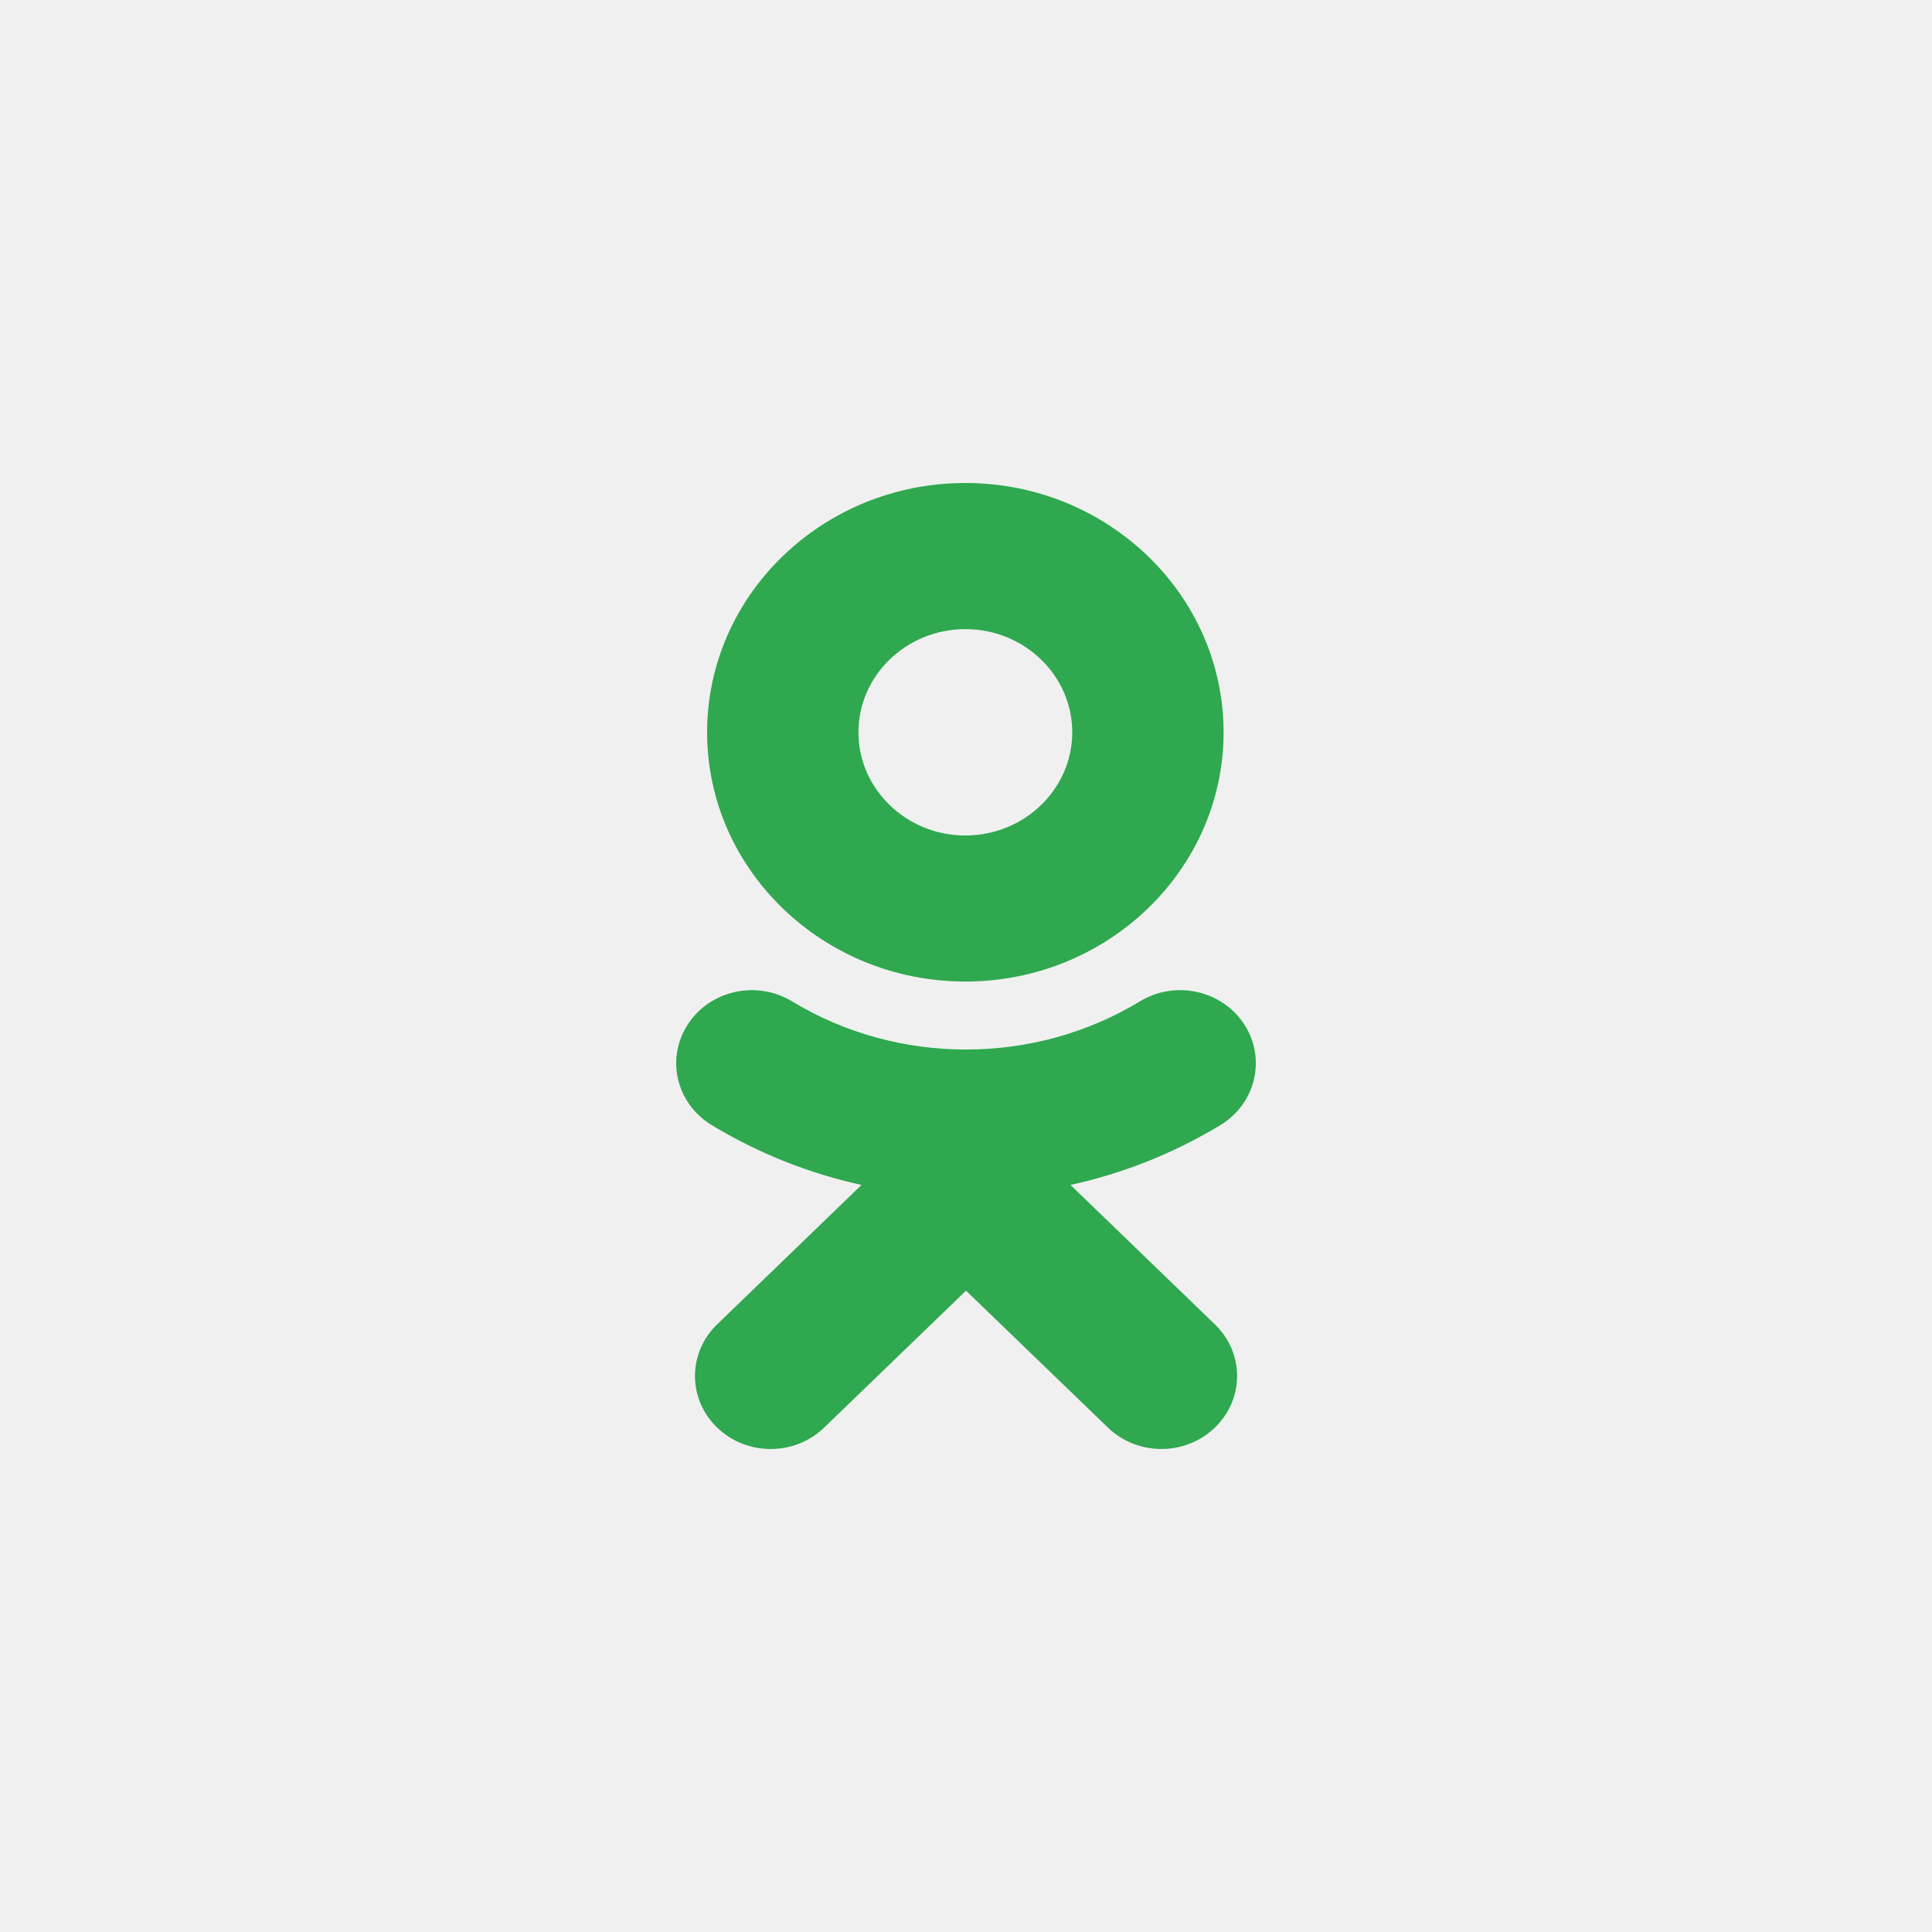
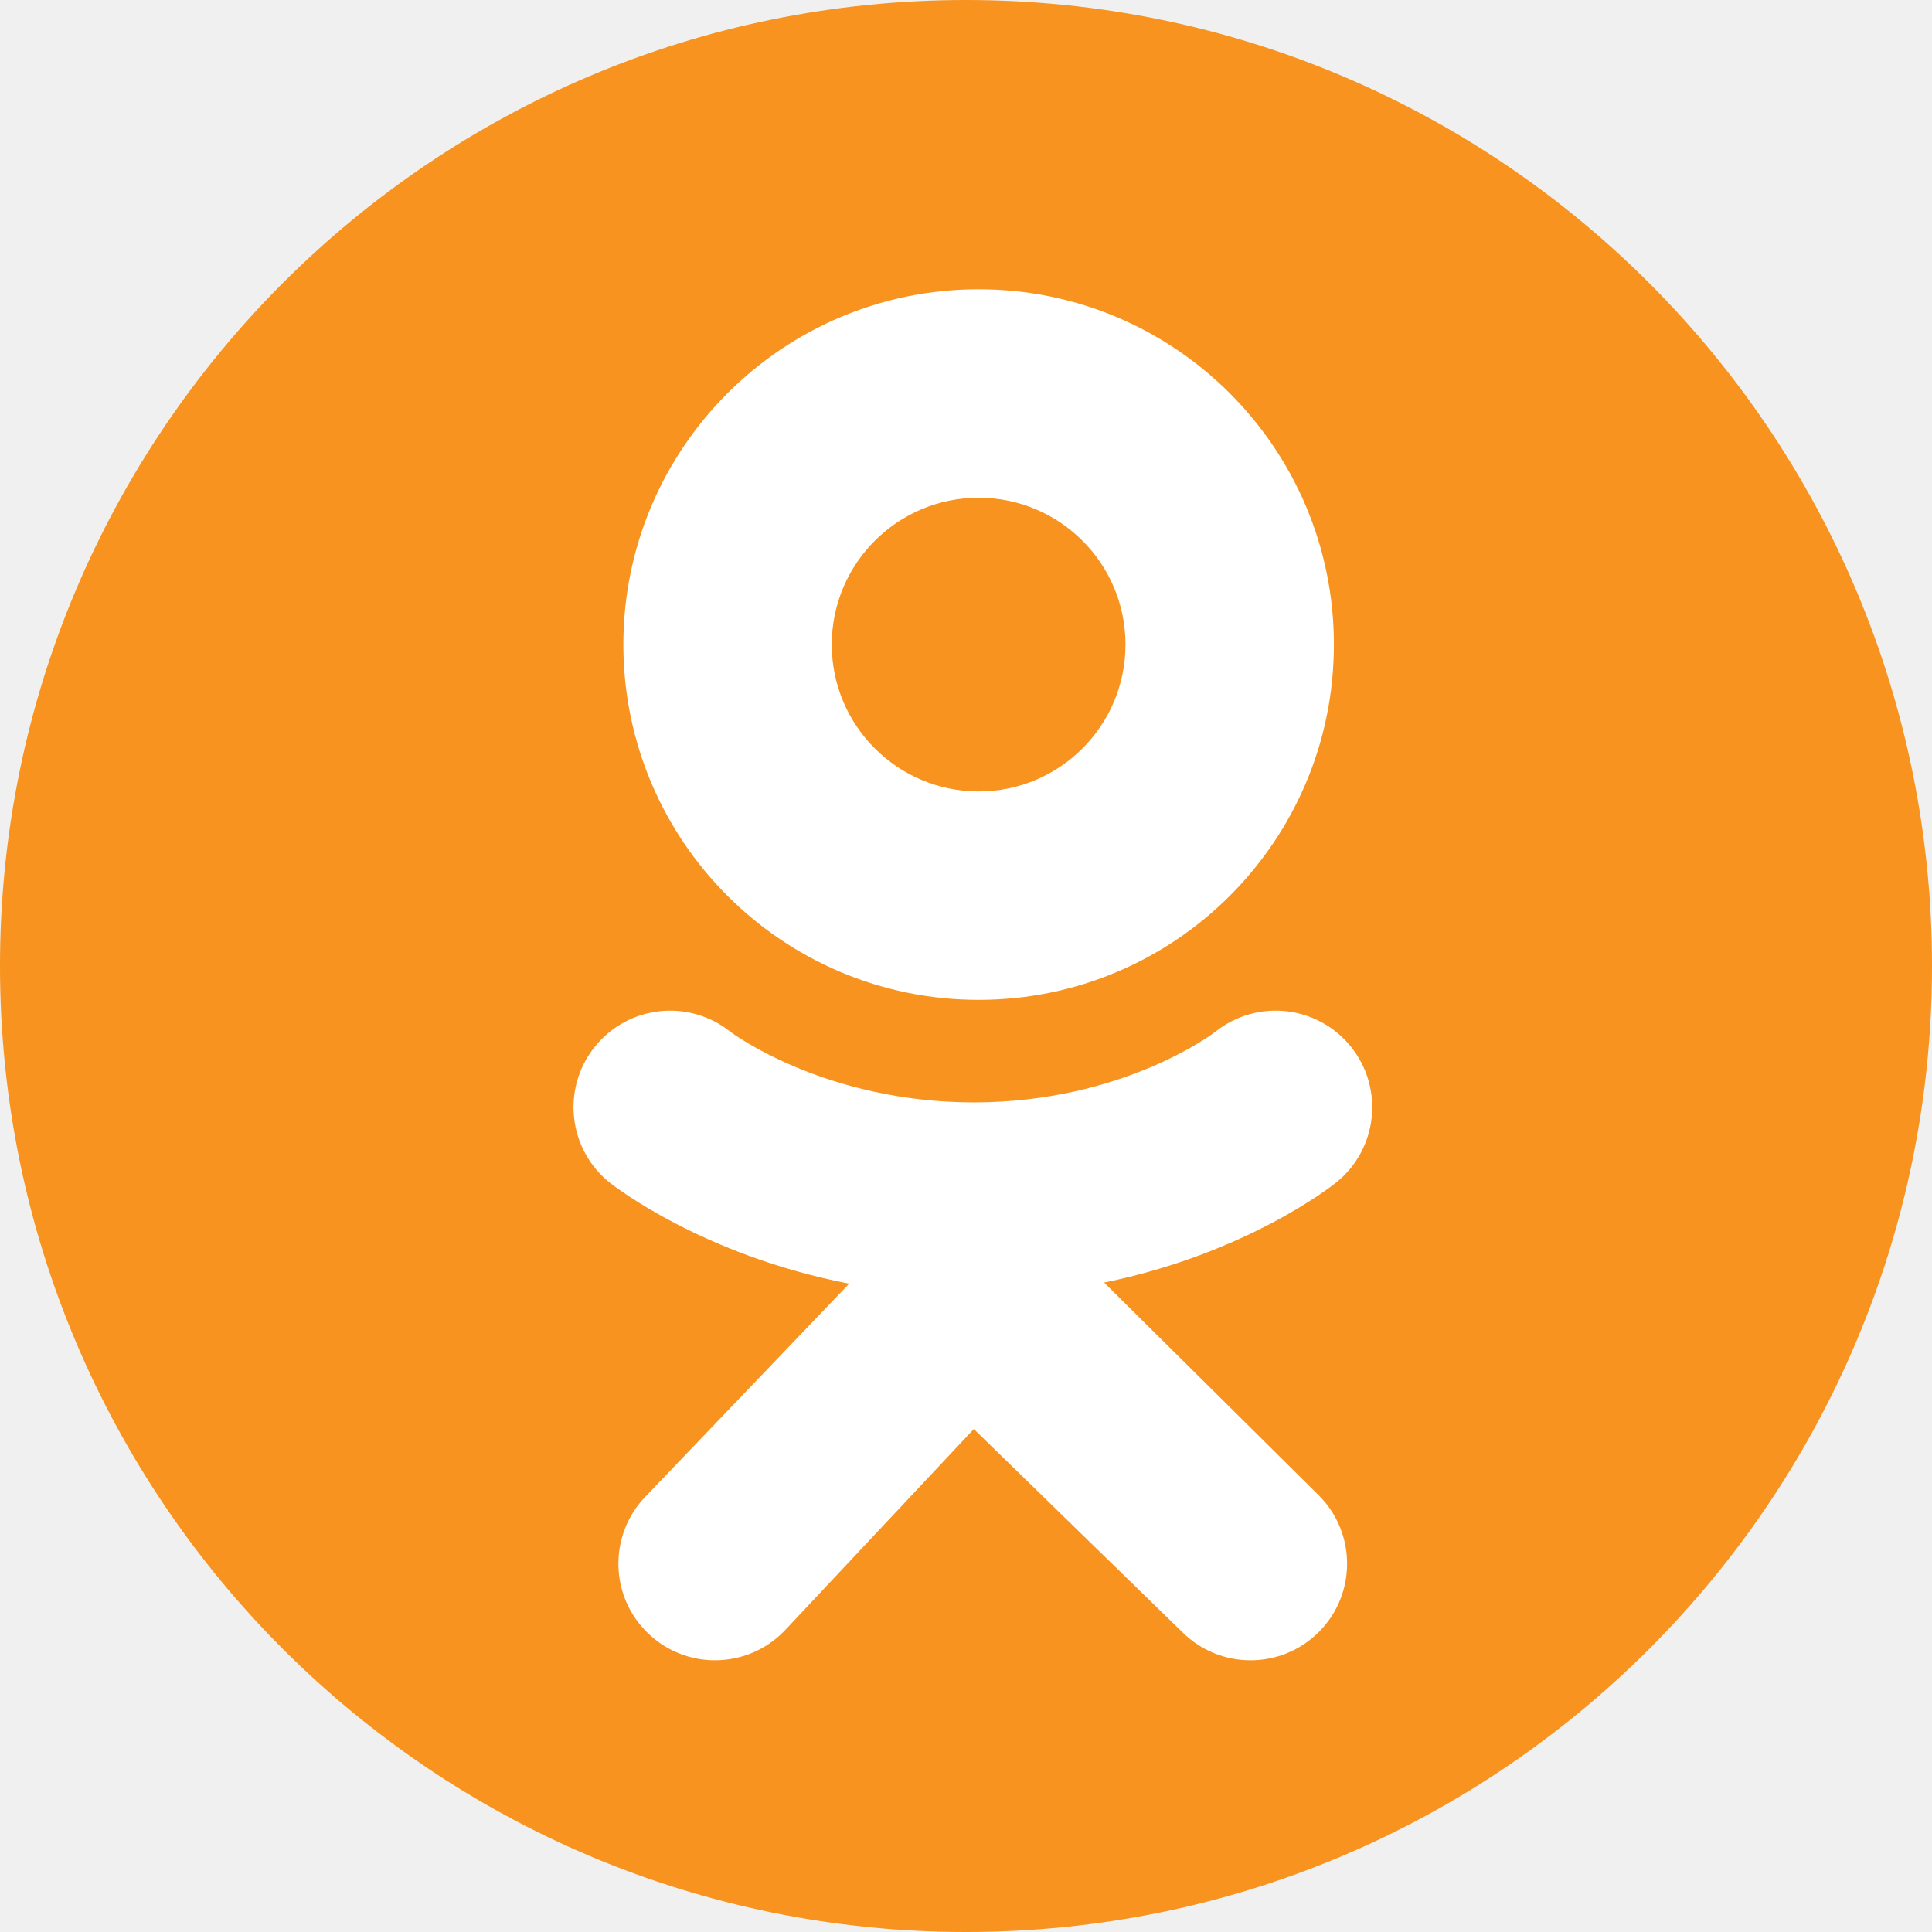
- <svg xmlns="http://www.w3.org/2000/svg" width="22" height="22" viewBox="0 0 22 22" fill="none">
-   <path d="M12.19 13.493L13.834 15.081C14.171 15.405 14.171 15.932 13.834 16.256C13.498 16.581 12.952 16.581 12.616 16.256L11 14.697L9.385 16.256C9.217 16.419 8.996 16.5 8.775 16.5C8.555 16.5 8.335 16.419 8.166 16.256C7.83 15.932 7.83 15.405 8.166 15.081L9.81 13.493C9.212 13.362 8.634 13.133 8.103 12.811C7.7 12.566 7.579 12.053 7.833 11.664C8.086 11.275 8.617 11.158 9.02 11.403C10.224 12.134 11.775 12.134 12.98 11.403C13.383 11.158 13.914 11.275 14.168 11.664C14.421 12.053 14.3 12.566 13.898 12.811C13.366 13.133 12.789 13.362 12.19 13.493Z" fill="#2FA84F" />
-   <path fill-rule="evenodd" clip-rule="evenodd" d="M8.052 8.339C8.052 9.904 9.371 11.177 10.992 11.177C12.614 11.177 13.933 9.904 13.933 8.339C13.933 6.773 12.614 5.5 10.992 5.5C9.371 5.5 8.052 6.773 8.052 8.339ZM12.21 8.339C12.21 7.691 11.664 7.164 10.992 7.164C10.322 7.164 9.775 7.691 9.775 8.339C9.775 8.986 10.322 9.514 10.992 9.514C11.664 9.514 12.21 8.986 12.21 8.339Z" fill="#2FA84F" />
+ <svg xmlns="http://www.w3.org/2000/svg" width="40" height="40" viewBox="0 0 40 40" fill="none">
+   <g clip-path="url(#clip0_1071_5442)">
+     <circle cx="20" cy="20" r="20" fill="#F7931E" />
+     <path d="M20.262 5.989C16.199 5.989 12.906 9.283 12.906 13.345C12.906 17.407 16.199 20.701 20.262 20.701C24.324 20.701 27.617 17.407 27.617 13.345C27.617 9.283 24.324 5.989 20.262 5.989ZM20.262 16.386C18.583 16.386 17.221 15.024 17.221 13.345C17.221 11.666 18.583 10.305 20.262 10.305C21.941 10.305 23.302 11.666 23.302 13.345C23.302 15.024 21.941 16.386 20.262 16.386Z" fill="white" />
+     <path d="M22.859 26.554C25.803 25.954 27.568 24.559 27.662 24.485C28.523 23.794 28.662 22.535 27.971 21.673C27.28 20.811 26.021 20.673 25.159 21.364C25.141 21.378 23.259 22.822 20.162 22.824C17.065 22.822 15.143 21.378 15.125 21.364C14.263 20.673 13.005 20.811 12.314 21.673C11.623 22.535 11.761 23.794 12.623 24.485C12.717 24.56 14.555 25.991 17.582 26.577L13.363 30.986C12.597 31.782 12.62 33.048 13.415 33.814C13.803 34.188 14.303 34.374 14.803 34.374C15.327 34.374 15.85 34.17 16.243 33.763L20.162 29.587L24.477 33.79C25.259 34.57 26.526 34.569 27.306 33.788C28.086 33.006 28.085 31.74 27.304 30.959L22.859 26.554Z" fill="white" />
+     <path d="M20.162 22.824C20.157 22.824 20.166 22.824 20.162 22.824C20.157 22.824 20.166 22.824 20.162 22.824Z" fill="white" />
+   </g>
+   <defs>
+     <clipPath id="clip0_1071_5442">
+       <rect width="40" height="40" fill="white" />
+     </clipPath>
+   </defs>
</svg>
